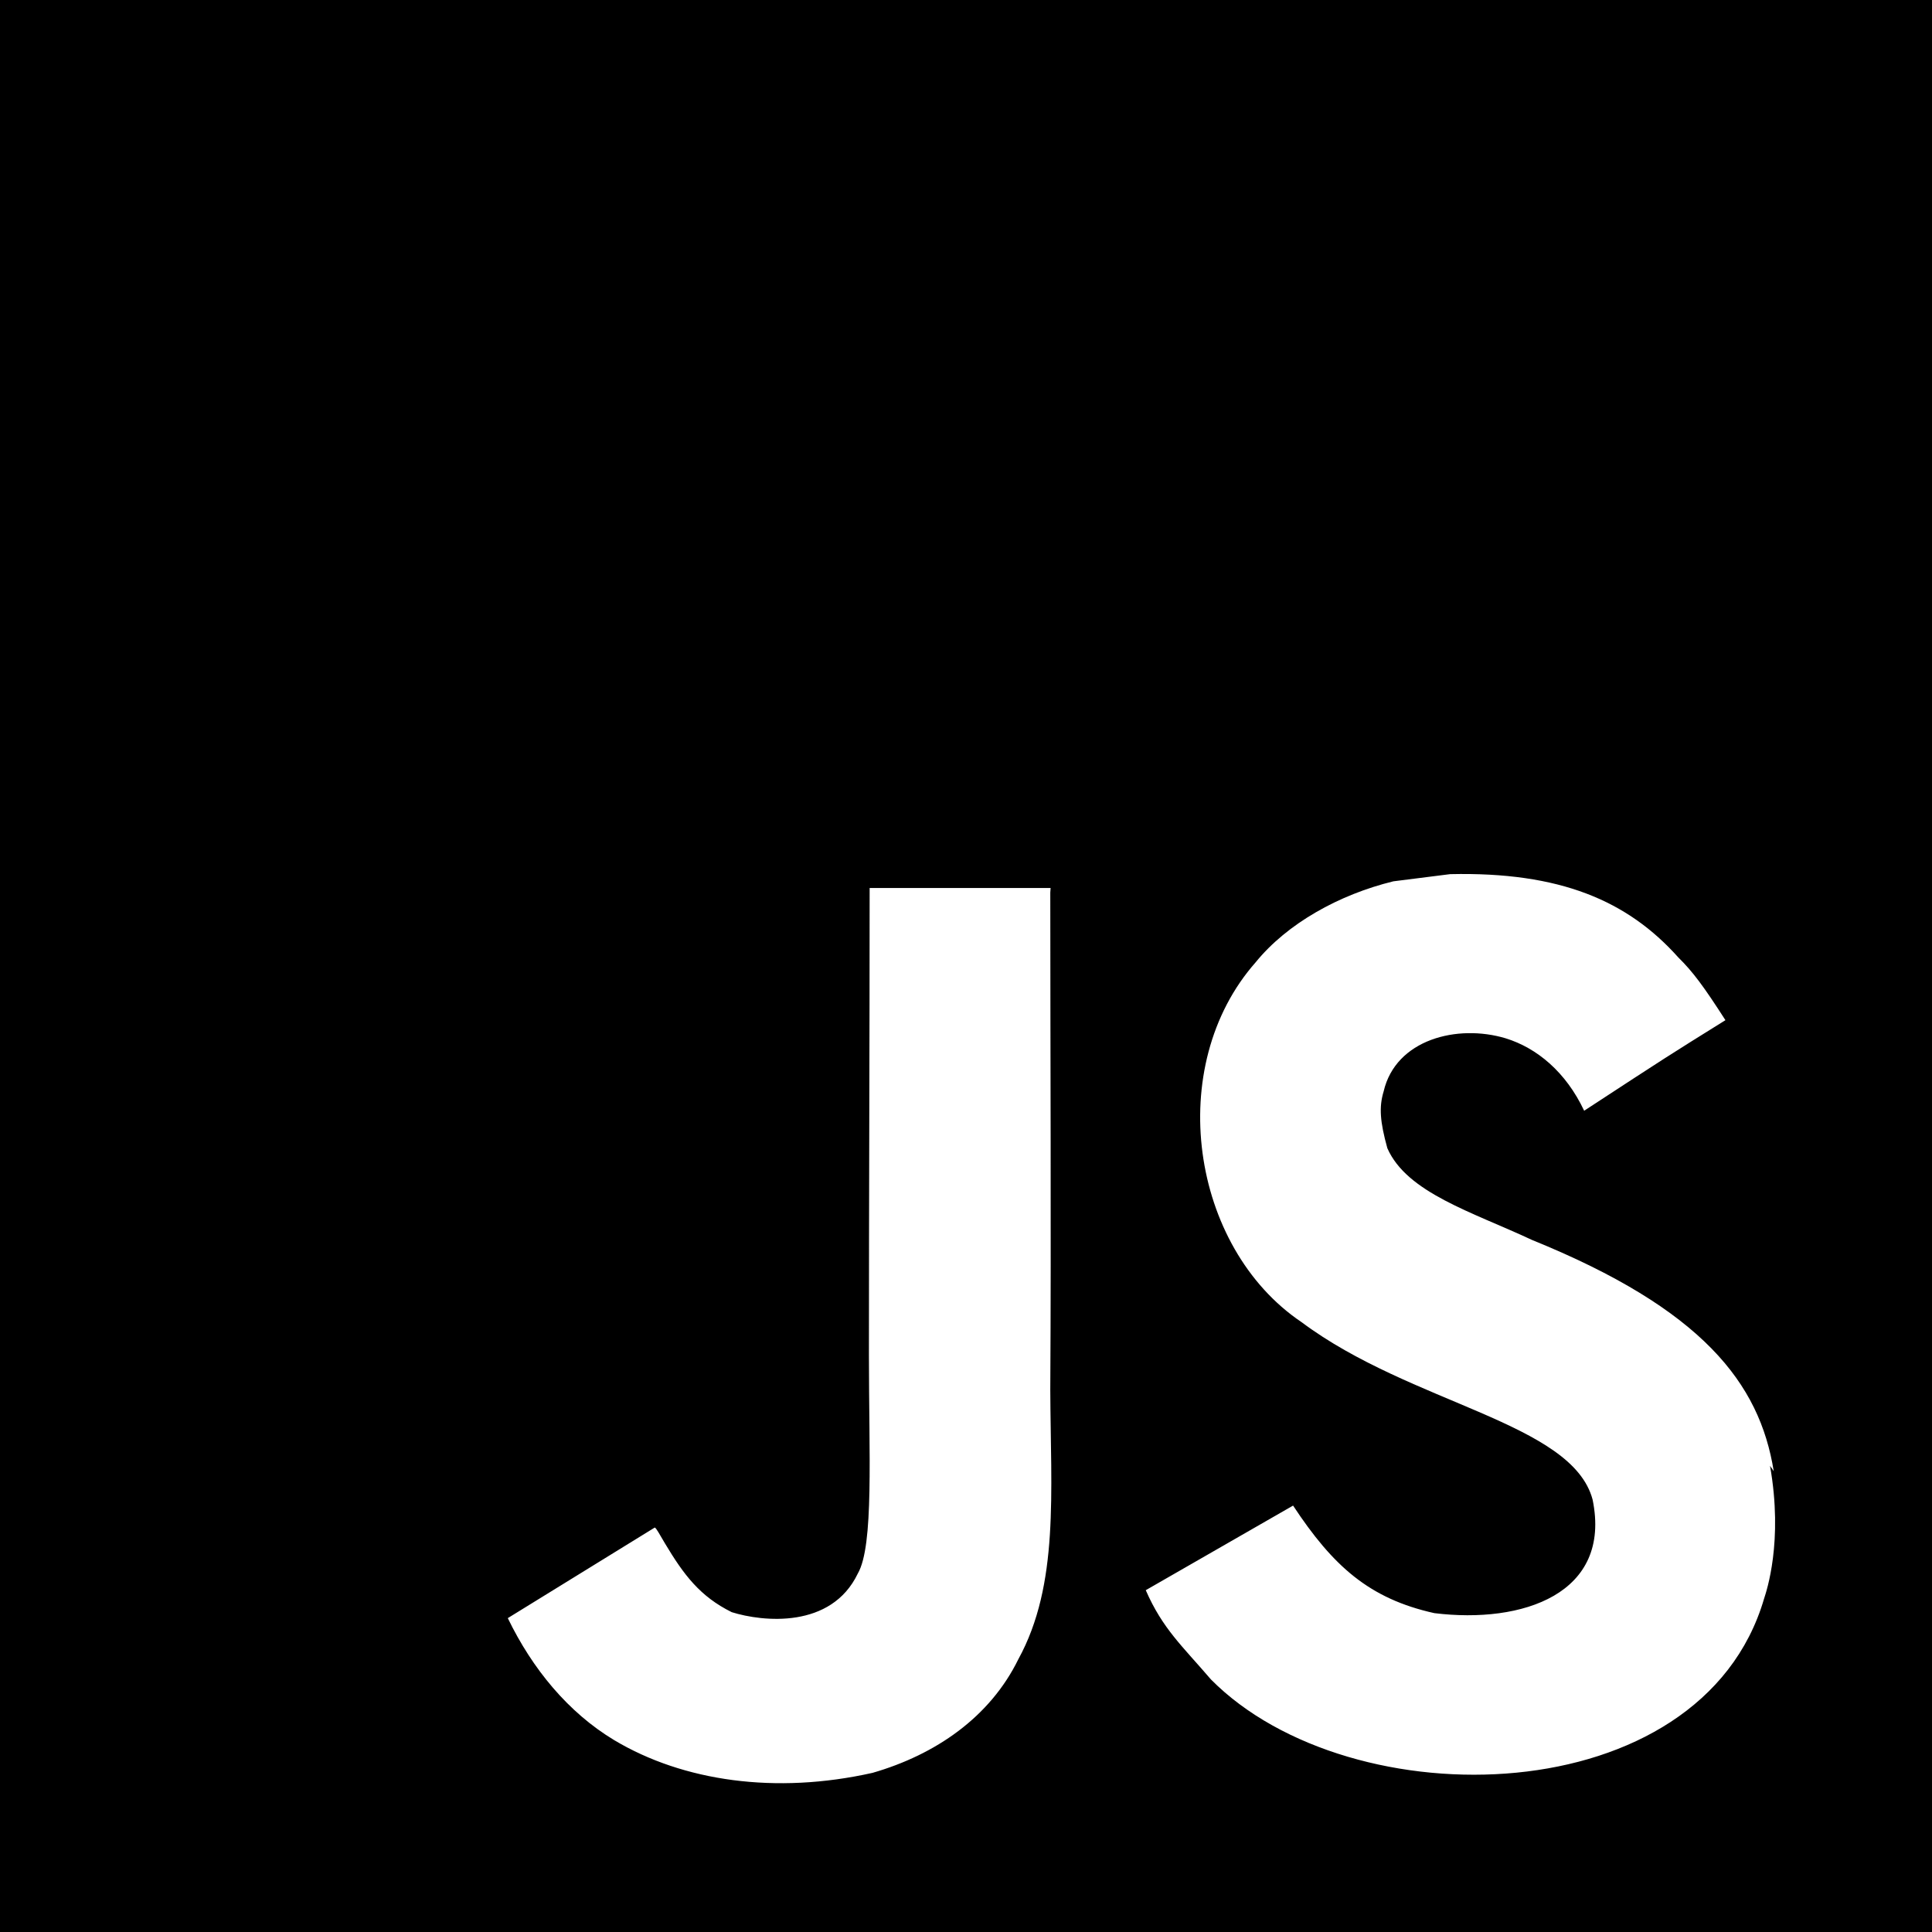
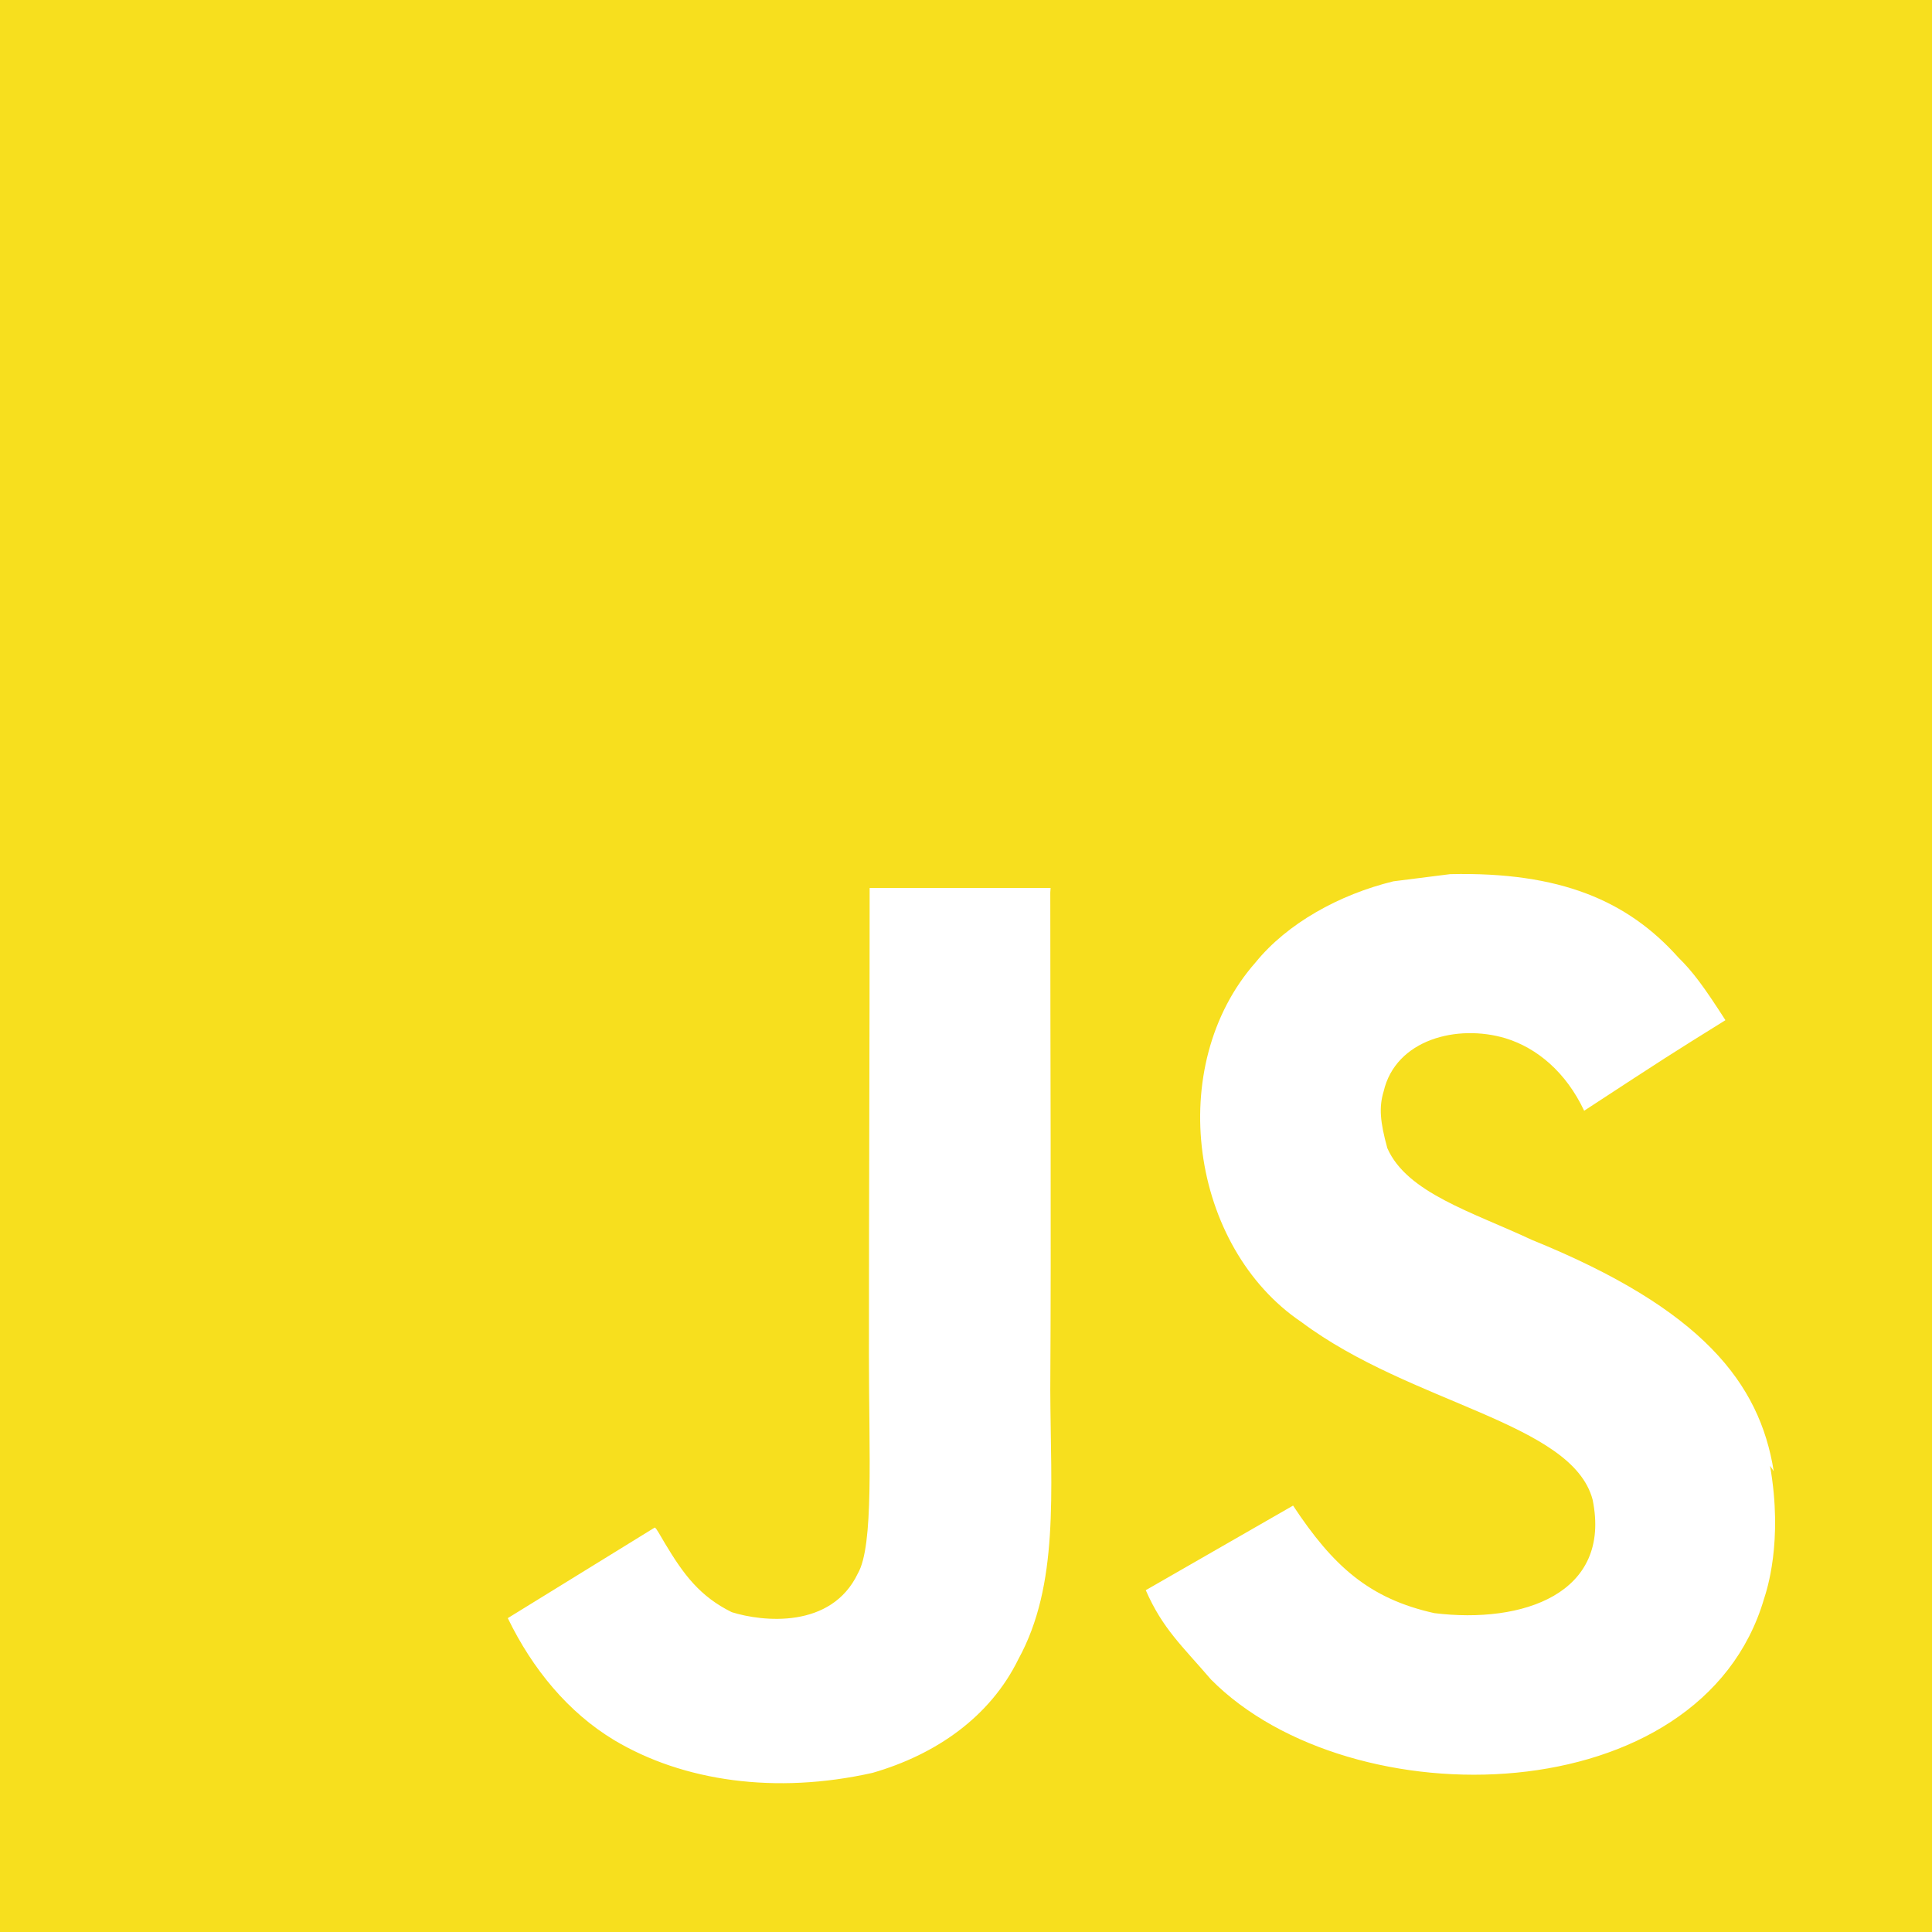
- <svg xmlns="http://www.w3.org/2000/svg" role="img" viewBox="0 0 24 24">
+ <svg xmlns="http://www.w3.org/2000/svg" fill="#F7DF1E" role="img" viewBox="0 0 24 24">
  <path d="M0 0h24v24H0V0zm22.034 18.276c-.175-1.095-.888-2.015-3.003-2.873-.736-.345-1.554-.585-1.797-1.14-.091-.33-.105-.51-.046-.705.15-.646.915-.84 1.515-.66.39.12.75.42.976.9 1.034-.676 1.034-.676 1.755-1.125-.27-.42-.404-.601-.586-.78-.63-.705-1.469-1.065-2.834-1.034l-.705.089c-.676.165-1.32.525-1.71 1.005-1.14 1.291-.811 3.541.569 4.471 1.365 1.02 3.361 1.244 3.616 2.205.24 1.17-.87 1.545-1.966 1.41-.811-.18-1.26-.586-1.755-1.336l-1.83 1.051c.21.48.45.689.81 1.109 1.74 1.756 6.09 1.666 6.871-1.004.029-.09.24-.705.074-1.65l.046.067zm-8.983-7.245h-2.248c0 1.938-.009 3.864-.009 5.805 0 1.232.063 2.363-.138 2.711-.33.689-1.18.601-1.566.48-.396-.196-.597-.466-.83-.855-.063-.105-.11-.196-.127-.196l-1.825 1.125c.305.63.75 1.172 1.324 1.517.855.51 2.004.675 3.207.405.783-.226 1.458-.691 1.811-1.411.51-.93.402-2.07.397-3.346.012-2.054 0-4.109 0-6.179l.004-.056z" />
</svg>
